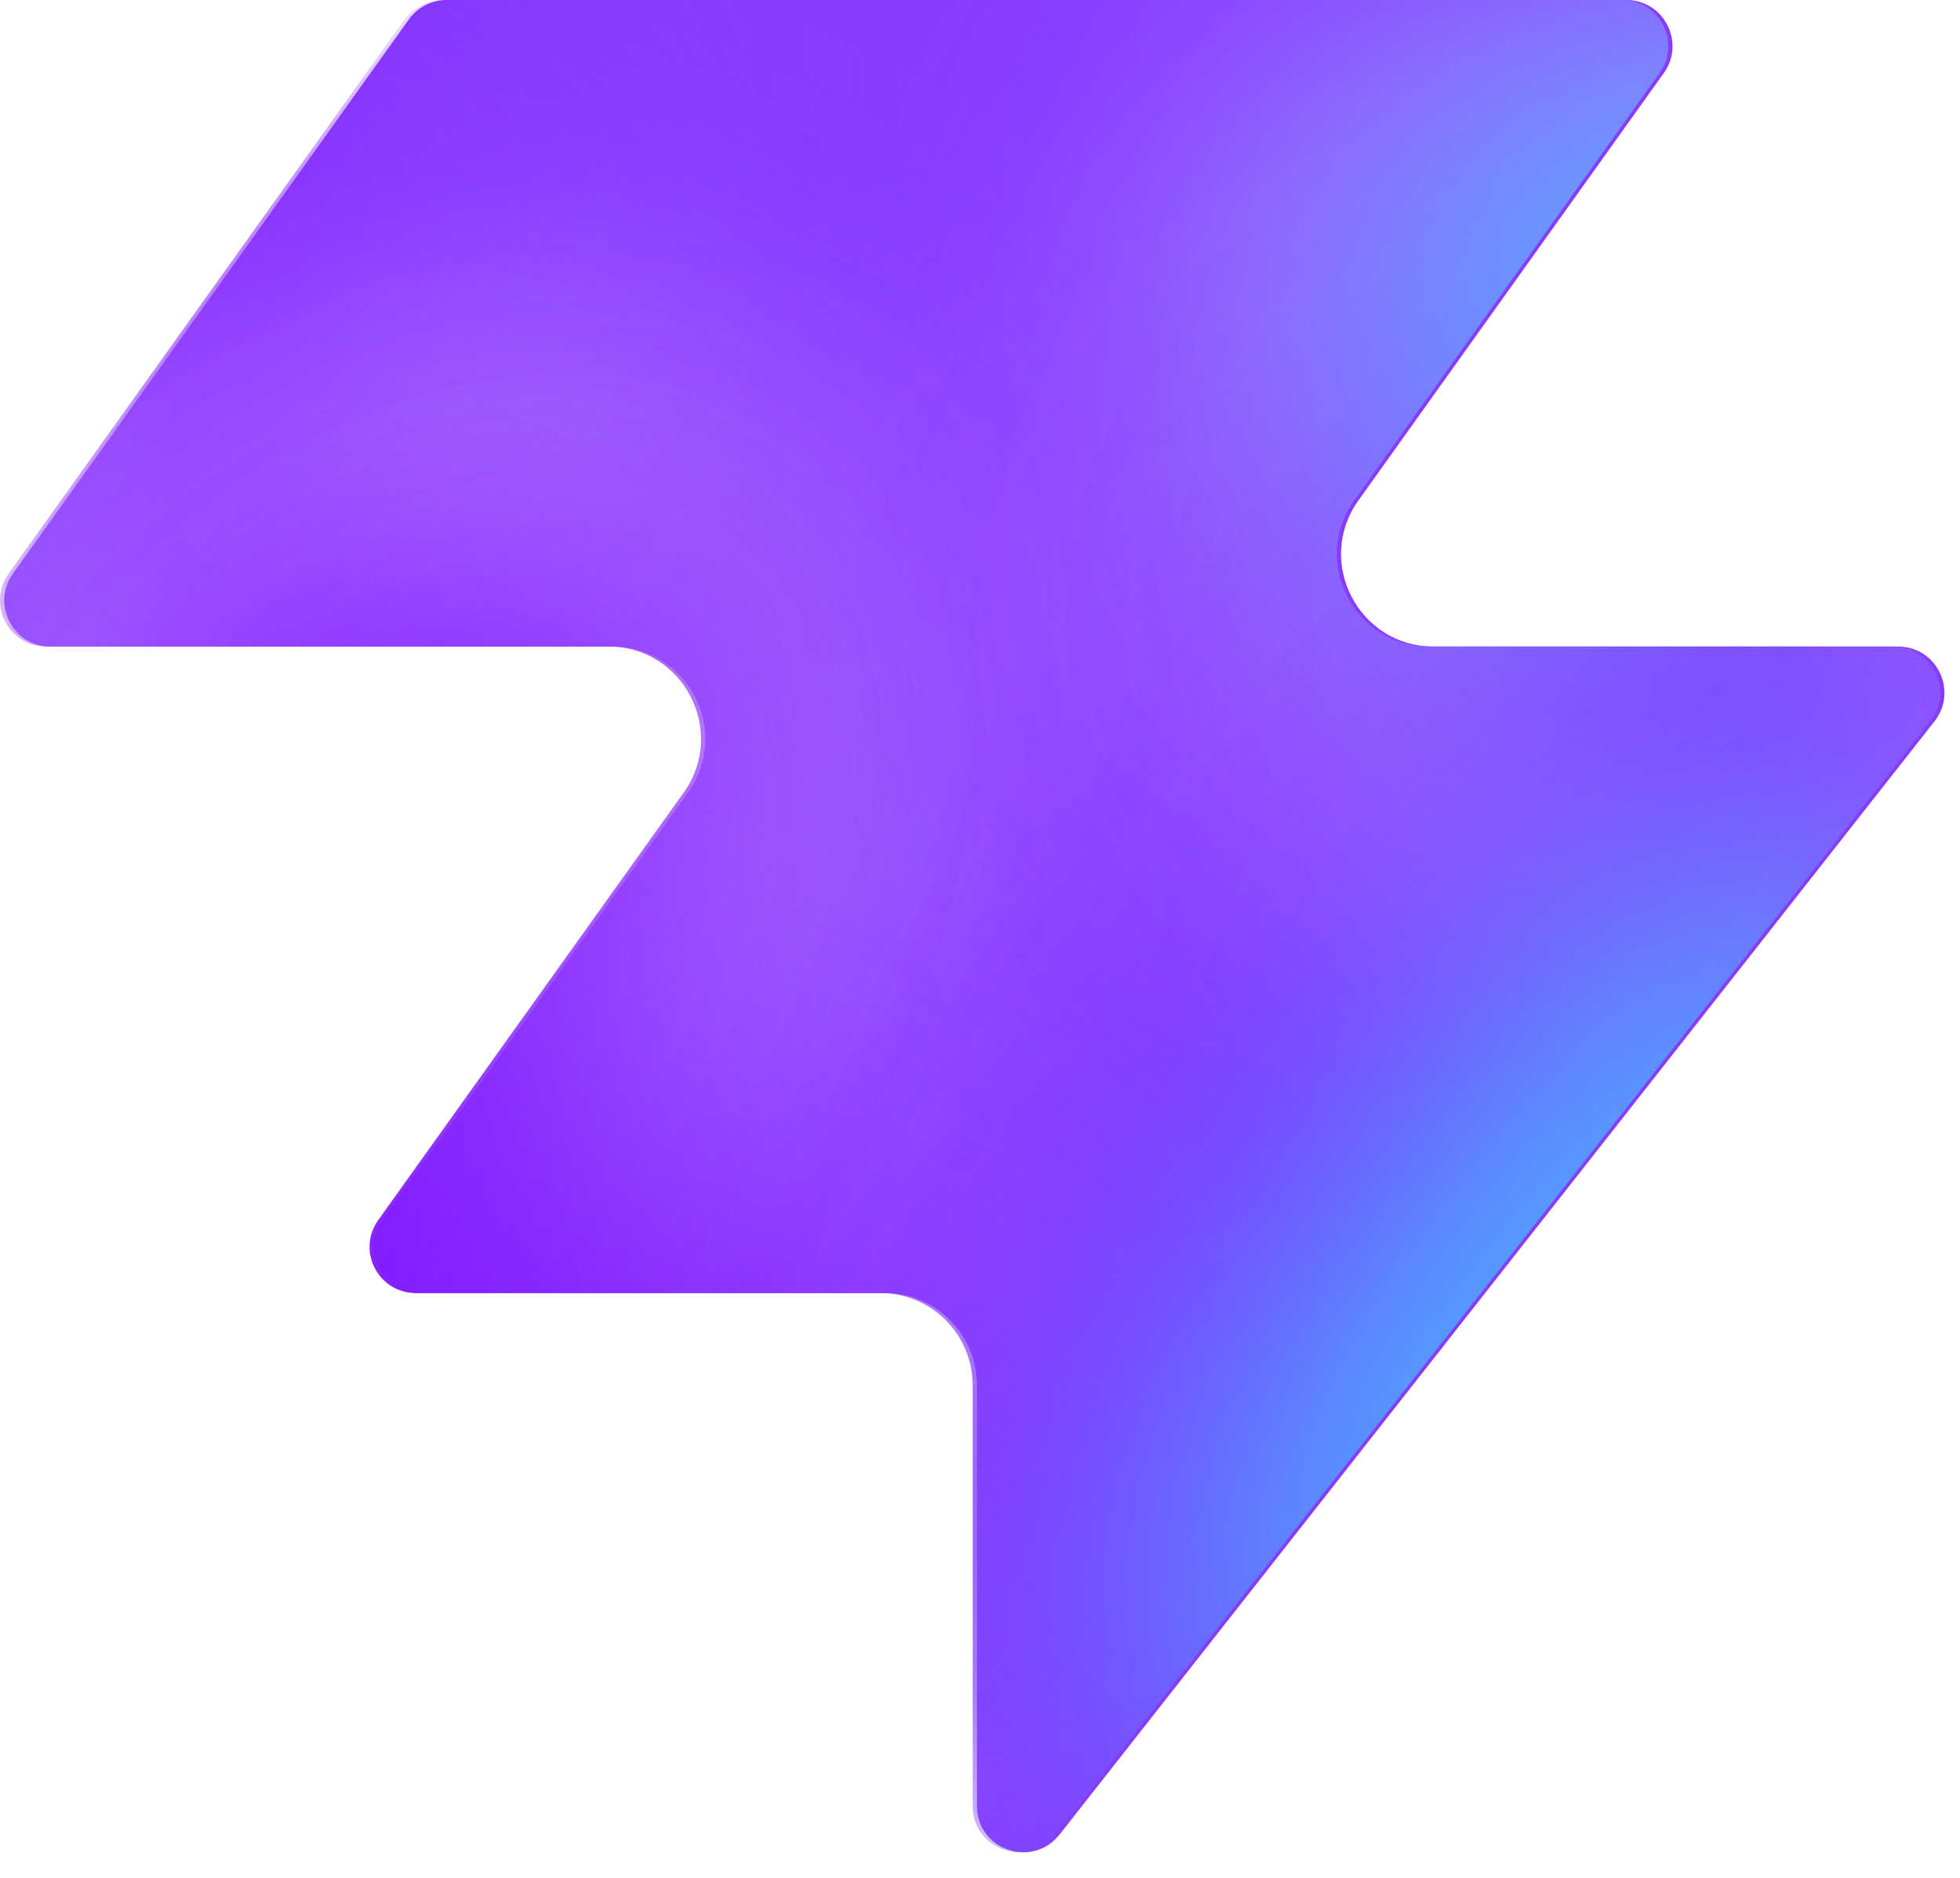
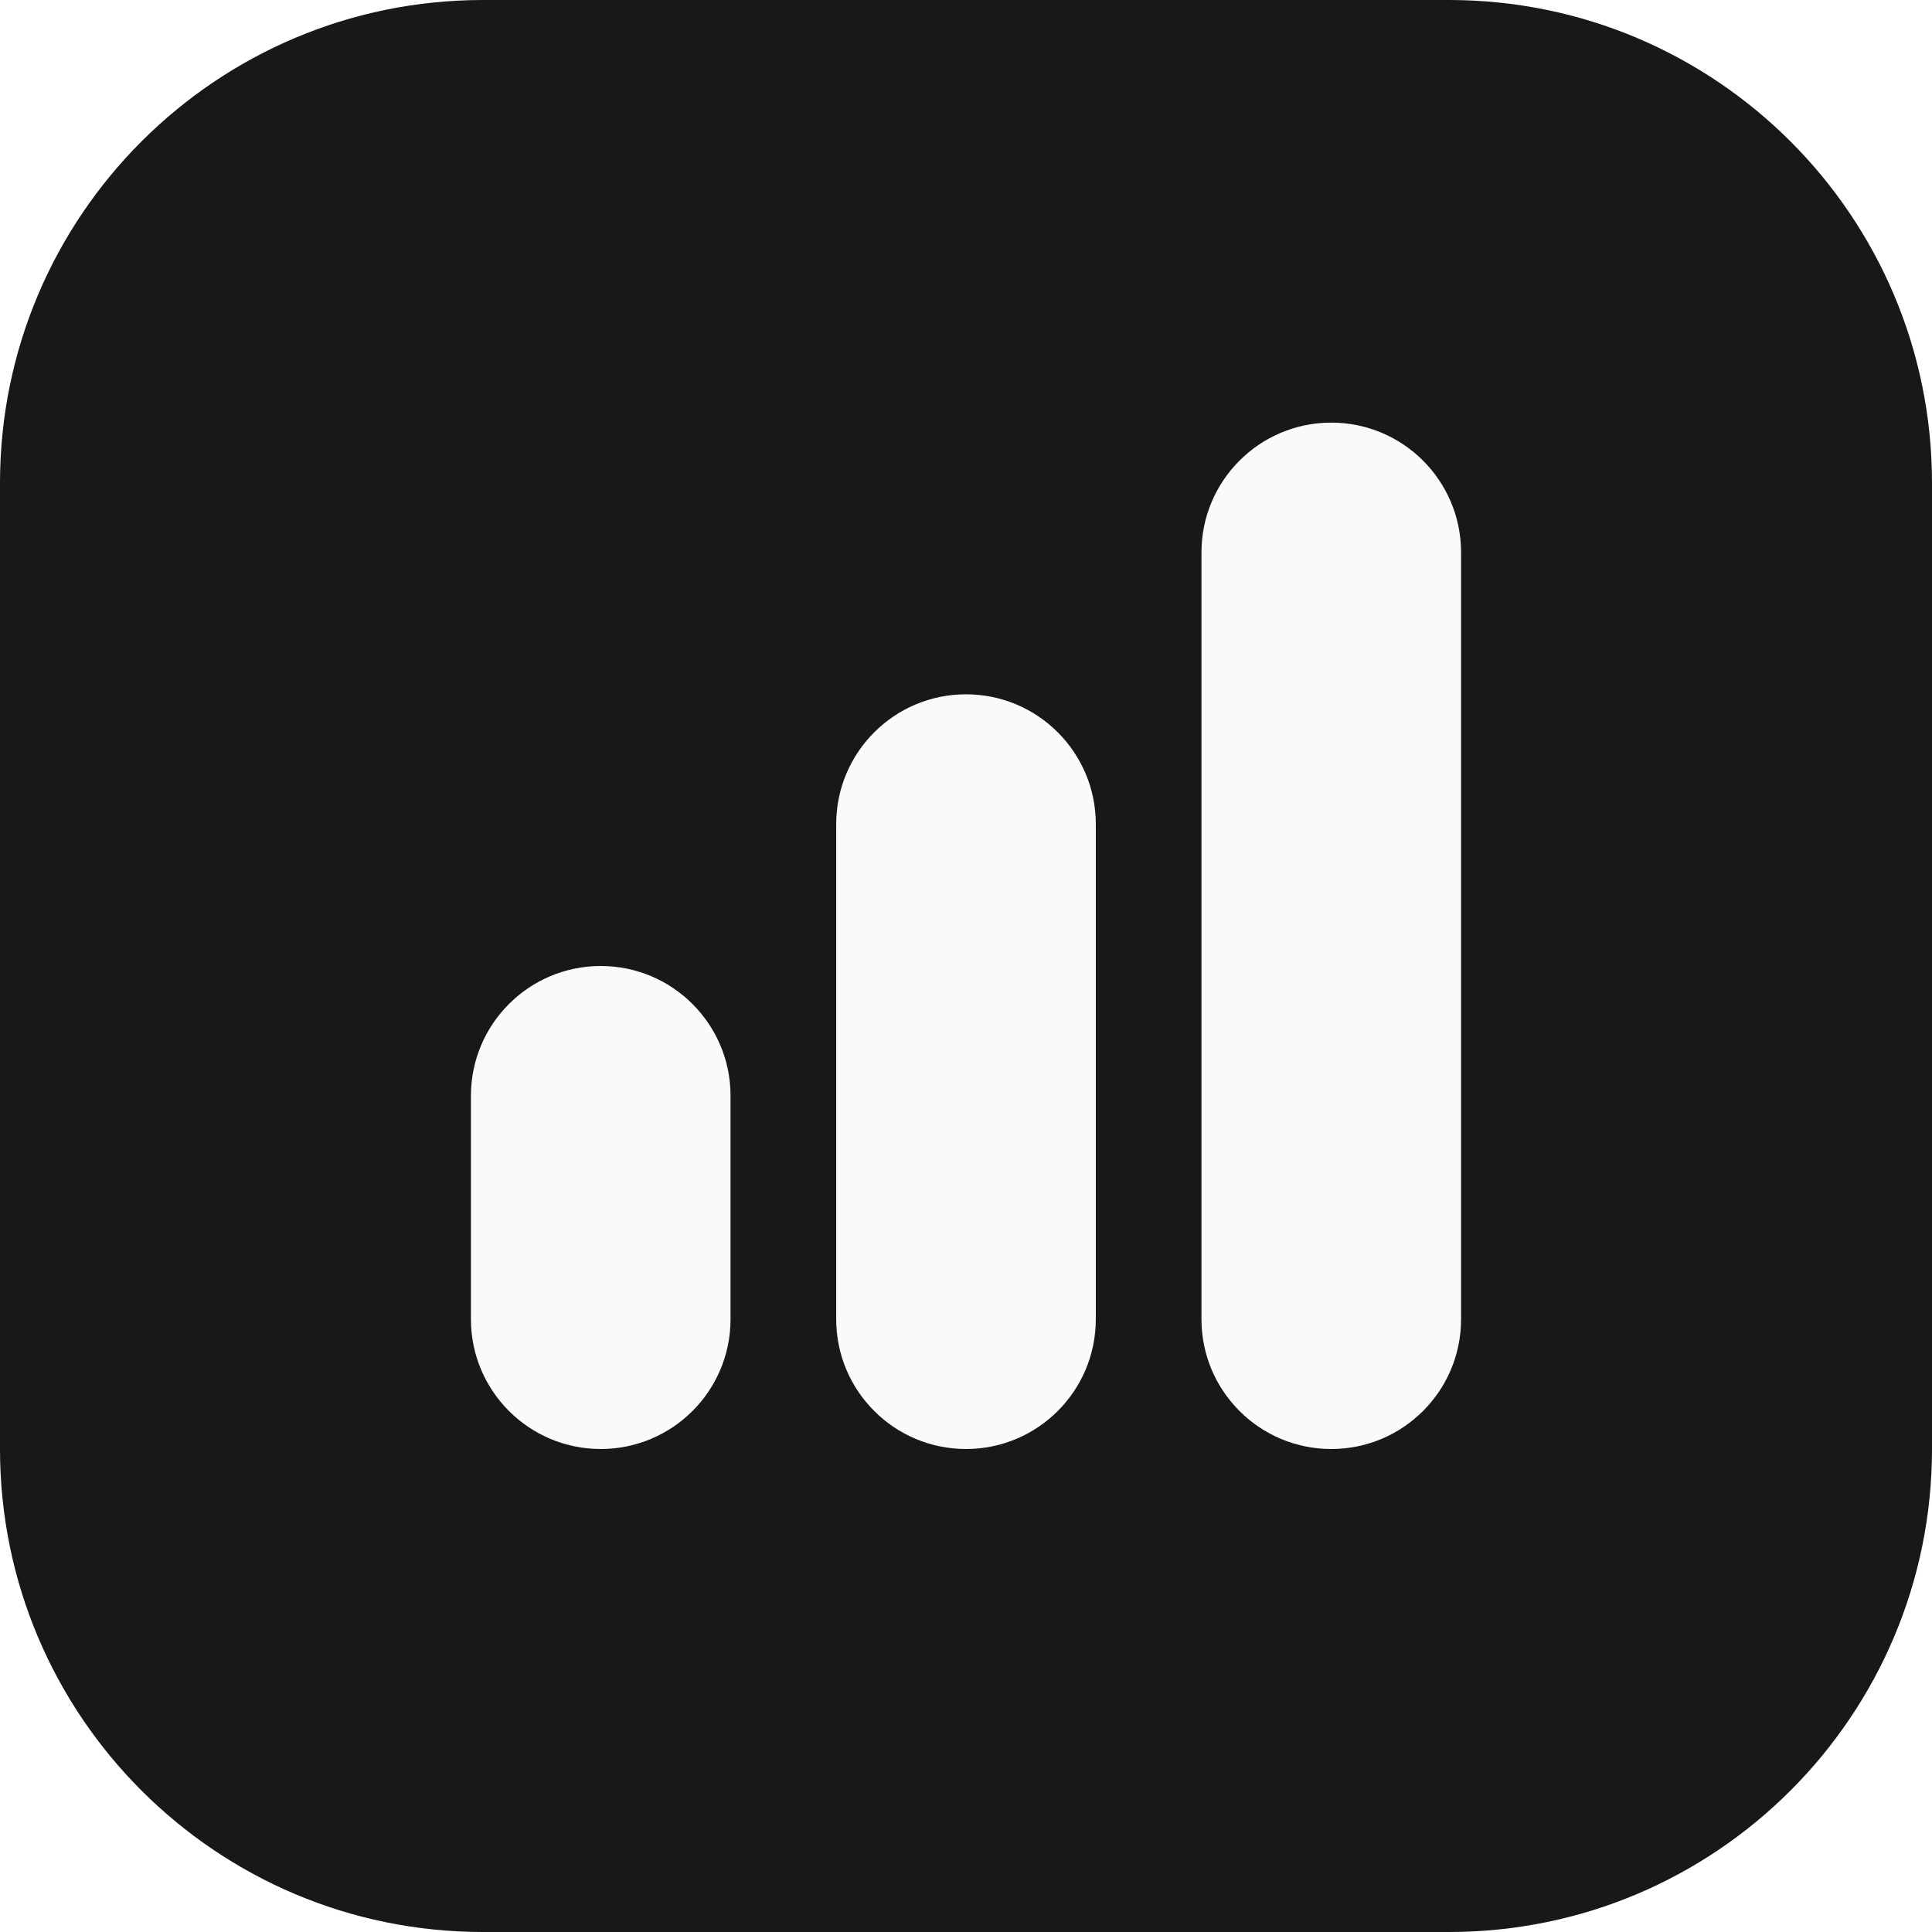
- <svg xmlns="http://www.w3.org/2000/svg" width="48" height="46" fill="none" viewBox="0 0 48 46">
-   <path fill="#863bff" d="M25.946 44.938c-.664.845-2.021.375-2.021-.698V33.937a2.26 2.26 0 0 0-2.262-2.262H10.287c-.92 0-1.456-1.04-.92-1.788l7.48-10.471c1.07-1.497 0-3.578-1.842-3.578H1.237c-.92 0-1.456-1.04-.92-1.788L10.013.474c.214-.297.556-.474.92-.474h28.894c.92 0 1.456 1.04.92 1.788l-7.48 10.471c-1.07 1.498 0 3.579 1.842 3.579h11.377c.943 0 1.473 1.088.89 1.83L25.947 44.94z" style="fill:#863bff;fill:color(display-p3 .525 .23 1);fill-opacity:1" />
-   <mask id="a" width="48" height="46" x="0" y="0" maskUnits="userSpaceOnUse" style="mask-type:alpha">
-     <path fill="#000" d="M25.842 44.938c-.664.844-2.021.375-2.021-.698V33.937a2.26 2.26 0 0 0-2.262-2.262H10.183c-.92 0-1.456-1.04-.92-1.788l7.48-10.471c1.07-1.498 0-3.579-1.842-3.579H1.133c-.92 0-1.456-1.04-.92-1.787L9.91.473c.214-.297.556-.474.92-.474h28.894c.92 0 1.456 1.04.92 1.788l-7.48 10.471c-1.07 1.498 0 3.578 1.842 3.578h11.377c.943 0 1.473 1.088.89 1.832L25.843 44.94z" style="fill:#000;fill-opacity:1" />
-   </mask>
-   <g mask="url(#a)">
-     <g filter="url(#b)">
-       <ellipse cx="5.508" cy="14.704" fill="#ede6ff" rx="5.508" ry="14.704" style="fill:#ede6ff;fill:color(display-p3 .927 .903 1);fill-opacity:1" transform="matrix(.00324 1 1 -.00324 -4.47 31.516)" />
-     </g>
-     <g filter="url(#c)">
-       <ellipse cx="10.399" cy="29.851" fill="#ede6ff" rx="10.399" ry="29.851" style="fill:#ede6ff;fill:color(display-p3 .927 .903 1);fill-opacity:1" transform="matrix(.00324 1 1 -.00324 -39.328 7.883)" />
-     </g>
-     <g filter="url(#d)">
-       <ellipse cx="5.508" cy="30.487" fill="#7e14ff" rx="5.508" ry="30.487" style="fill:#7e14ff;fill:color(display-p3 .492 .077 1);fill-opacity:1" transform="rotate(89.814 -25.913 -14.639)scale(1 -1)" />
-     </g>
-     <g filter="url(#e)">
-       <ellipse cx="5.508" cy="30.599" fill="#7e14ff" rx="5.508" ry="30.599" style="fill:#7e14ff;fill:color(display-p3 .492 .077 1);fill-opacity:1" transform="rotate(89.814 -32.644 -3.334)scale(1 -1)" />
-     </g>
-     <g filter="url(#f)">
-       <ellipse cx="5.508" cy="30.599" fill="#7e14ff" rx="5.508" ry="30.599" style="fill:#7e14ff;fill:color(display-p3 .492 .077 1);fill-opacity:1" transform="matrix(.00324 1 1 -.00324 -34.34 30.47)" />
-     </g>
-     <g filter="url(#g)">
-       <ellipse cx="14.072" cy="22.078" fill="#ede6ff" rx="14.072" ry="22.078" style="fill:#ede6ff;fill:color(display-p3 .927 .903 1);fill-opacity:1" transform="rotate(93.35 24.506 48.493)scale(-1 1)" />
-     </g>
-     <g filter="url(#h)">
-       <ellipse cx="3.47" cy="21.501" fill="#7e14ff" rx="3.47" ry="21.501" style="fill:#7e14ff;fill:color(display-p3 .492 .077 1);fill-opacity:1" transform="rotate(89.009 28.708 47.59)scale(-1 1)" />
-     </g>
-     <g filter="url(#i)">
-       <ellipse cx="3.47" cy="21.501" fill="#7e14ff" rx="3.47" ry="21.501" style="fill:#7e14ff;fill:color(display-p3 .492 .077 1);fill-opacity:1" transform="rotate(89.009 28.708 47.59)scale(-1 1)" />
-     </g>
-     <g filter="url(#j)">
-       <ellipse cx=".387" cy="8.972" fill="#7e14ff" rx="4.407" ry="29.108" style="fill:#7e14ff;fill:color(display-p3 .492 .077 1);fill-opacity:1" transform="rotate(39.51 .387 8.972)" />
-     </g>
-     <g filter="url(#k)">
-       <ellipse cx="47.523" cy="-6.092" fill="#7e14ff" rx="4.407" ry="29.108" style="fill:#7e14ff;fill:color(display-p3 .492 .077 1);fill-opacity:1" transform="rotate(37.892 47.523 -6.092)" />
-     </g>
-     <g filter="url(#l)">
-       <ellipse cx="41.412" cy="6.333" fill="#47bfff" rx="5.971" ry="9.665" style="fill:#47bfff;fill:color(display-p3 .28 .748 1);fill-opacity:1" transform="rotate(37.892 41.412 6.333)" />
-     </g>
-     <g filter="url(#m)">
-       <ellipse cx="-1.879" cy="38.332" fill="#7e14ff" rx="4.407" ry="29.108" style="fill:#7e14ff;fill:color(display-p3 .492 .077 1);fill-opacity:1" transform="rotate(37.892 -1.88 38.332)" />
-     </g>
-     <g filter="url(#n)">
-       <ellipse cx="-1.879" cy="38.332" fill="#7e14ff" rx="4.407" ry="29.108" style="fill:#7e14ff;fill:color(display-p3 .492 .077 1);fill-opacity:1" transform="rotate(37.892 -1.88 38.332)" />
-     </g>
-     <g filter="url(#o)">
-       <ellipse cx="35.651" cy="29.907" fill="#7e14ff" rx="4.407" ry="29.108" style="fill:#7e14ff;fill:color(display-p3 .492 .077 1);fill-opacity:1" transform="rotate(37.892 35.651 29.907)" />
-     </g>
-     <g filter="url(#p)">
-       <ellipse cx="38.418" cy="32.4" fill="#47bfff" rx="5.971" ry="15.297" style="fill:#47bfff;fill:color(display-p3 .28 .748 1);fill-opacity:1" transform="rotate(37.892 38.418 32.4)" />
-     </g>
-   </g>
-   <defs>
-     <filter id="b" width="60.045" height="41.654" x="-19.77" y="16.149" color-interpolation-filters="sRGB" filterUnits="userSpaceOnUse">
-       <feFlood flood-opacity="0" result="BackgroundImageFix" />
-       <feBlend in="SourceGraphic" in2="BackgroundImageFix" result="shape" />
-       <feGaussianBlur result="effect1_foregroundBlur_2002_17158" stdDeviation="7.659" />
-     </filter>
-     <filter id="c" width="90.34" height="51.437" x="-54.613" y="-7.533" color-interpolation-filters="sRGB" filterUnits="userSpaceOnUse">
-       <feFlood flood-opacity="0" result="BackgroundImageFix" />
-       <feBlend in="SourceGraphic" in2="BackgroundImageFix" result="shape" />
-       <feGaussianBlur result="effect1_foregroundBlur_2002_17158" stdDeviation="7.659" />
-     </filter>
-     <filter id="d" width="79.355" height="29.4" x="-49.64" y="2.03" color-interpolation-filters="sRGB" filterUnits="userSpaceOnUse">
-       <feFlood flood-opacity="0" result="BackgroundImageFix" />
-       <feBlend in="SourceGraphic" in2="BackgroundImageFix" result="shape" />
-       <feGaussianBlur result="effect1_foregroundBlur_2002_17158" stdDeviation="4.596" />
-     </filter>
-     <filter id="e" width="79.579" height="29.4" x="-45.045" y="20.029" color-interpolation-filters="sRGB" filterUnits="userSpaceOnUse">
-       <feFlood flood-opacity="0" result="BackgroundImageFix" />
-       <feBlend in="SourceGraphic" in2="BackgroundImageFix" result="shape" />
-       <feGaussianBlur result="effect1_foregroundBlur_2002_17158" stdDeviation="4.596" />
-     </filter>
-     <filter id="f" width="79.579" height="29.4" x="-43.513" y="21.178" color-interpolation-filters="sRGB" filterUnits="userSpaceOnUse">
-       <feFlood flood-opacity="0" result="BackgroundImageFix" />
-       <feBlend in="SourceGraphic" in2="BackgroundImageFix" result="shape" />
-       <feGaussianBlur result="effect1_foregroundBlur_2002_17158" stdDeviation="4.596" />
-     </filter>
-     <filter id="g" width="74.749" height="58.852" x="15.756" y="-17.901" color-interpolation-filters="sRGB" filterUnits="userSpaceOnUse">
-       <feFlood flood-opacity="0" result="BackgroundImageFix" />
-       <feBlend in="SourceGraphic" in2="BackgroundImageFix" result="shape" />
-       <feGaussianBlur result="effect1_foregroundBlur_2002_17158" stdDeviation="7.659" />
-     </filter>
-     <filter id="h" width="61.377" height="25.362" x="23.548" y="2.284" color-interpolation-filters="sRGB" filterUnits="userSpaceOnUse">
-       <feFlood flood-opacity="0" result="BackgroundImageFix" />
-       <feBlend in="SourceGraphic" in2="BackgroundImageFix" result="shape" />
-       <feGaussianBlur result="effect1_foregroundBlur_2002_17158" stdDeviation="4.596" />
-     </filter>
-     <filter id="i" width="61.377" height="25.362" x="23.548" y="2.284" color-interpolation-filters="sRGB" filterUnits="userSpaceOnUse">
-       <feFlood flood-opacity="0" result="BackgroundImageFix" />
-       <feBlend in="SourceGraphic" in2="BackgroundImageFix" result="shape" />
-       <feGaussianBlur result="effect1_foregroundBlur_2002_17158" stdDeviation="4.596" />
-     </filter>
-     <filter id="j" width="56.045" height="63.649" x="-27.636" y="-22.853" color-interpolation-filters="sRGB" filterUnits="userSpaceOnUse">
-       <feFlood flood-opacity="0" result="BackgroundImageFix" />
-       <feBlend in="SourceGraphic" in2="BackgroundImageFix" result="shape" />
-       <feGaussianBlur result="effect1_foregroundBlur_2002_17158" stdDeviation="4.596" />
-     </filter>
-     <filter id="k" width="54.814" height="64.646" x="20.116" y="-38.415" color-interpolation-filters="sRGB" filterUnits="userSpaceOnUse">
-       <feFlood flood-opacity="0" result="BackgroundImageFix" />
-       <feBlend in="SourceGraphic" in2="BackgroundImageFix" result="shape" />
-       <feGaussianBlur result="effect1_foregroundBlur_2002_17158" stdDeviation="4.596" />
-     </filter>
-     <filter id="l" width="33.541" height="35.313" x="24.641" y="-11.323" color-interpolation-filters="sRGB" filterUnits="userSpaceOnUse">
-       <feFlood flood-opacity="0" result="BackgroundImageFix" />
-       <feBlend in="SourceGraphic" in2="BackgroundImageFix" result="shape" />
-       <feGaussianBlur result="effect1_foregroundBlur_2002_17158" stdDeviation="4.596" />
-     </filter>
-     <filter id="m" width="54.814" height="64.646" x="-29.286" y="6.009" color-interpolation-filters="sRGB" filterUnits="userSpaceOnUse">
-       <feFlood flood-opacity="0" result="BackgroundImageFix" />
-       <feBlend in="SourceGraphic" in2="BackgroundImageFix" result="shape" />
-       <feGaussianBlur result="effect1_foregroundBlur_2002_17158" stdDeviation="4.596" />
-     </filter>
-     <filter id="n" width="54.814" height="64.646" x="-29.286" y="6.009" color-interpolation-filters="sRGB" filterUnits="userSpaceOnUse">
-       <feFlood flood-opacity="0" result="BackgroundImageFix" />
-       <feBlend in="SourceGraphic" in2="BackgroundImageFix" result="shape" />
-       <feGaussianBlur result="effect1_foregroundBlur_2002_17158" stdDeviation="4.596" />
-     </filter>
-     <filter id="o" width="54.814" height="64.646" x="8.244" y="-2.416" color-interpolation-filters="sRGB" filterUnits="userSpaceOnUse">
-       <feFlood flood-opacity="0" result="BackgroundImageFix" />
-       <feBlend in="SourceGraphic" in2="BackgroundImageFix" result="shape" />
-       <feGaussianBlur result="effect1_foregroundBlur_2002_17158" stdDeviation="4.596" />
-     </filter>
-     <filter id="p" width="39.409" height="43.623" x="18.713" y="10.588" color-interpolation-filters="sRGB" filterUnits="userSpaceOnUse">
-       <feFlood flood-opacity="0" result="BackgroundImageFix" />
-       <feBlend in="SourceGraphic" in2="BackgroundImageFix" result="shape" />
-       <feGaussianBlur result="effect1_foregroundBlur_2002_17158" stdDeviation="4.596" />
-     </filter>
-   </defs>
+ <svg xmlns="http://www.w3.org/2000/svg" viewBox="0 0 32 32" width="32" height="32">
+   <rect width="32" height="32" rx="8" fill="#18181b" />
+   <rect x="7.8" y="16" width="4.3" height="8" rx="2.15" fill="#fafafa" />
+   <rect x="13.85" y="11.5" width="4.3" height="12.5" rx="2.15" fill="#fafafa" />
+   <rect x="19.9" y="7" width="4.3" height="17" rx="2.15" fill="#fafafa" />
</svg>
